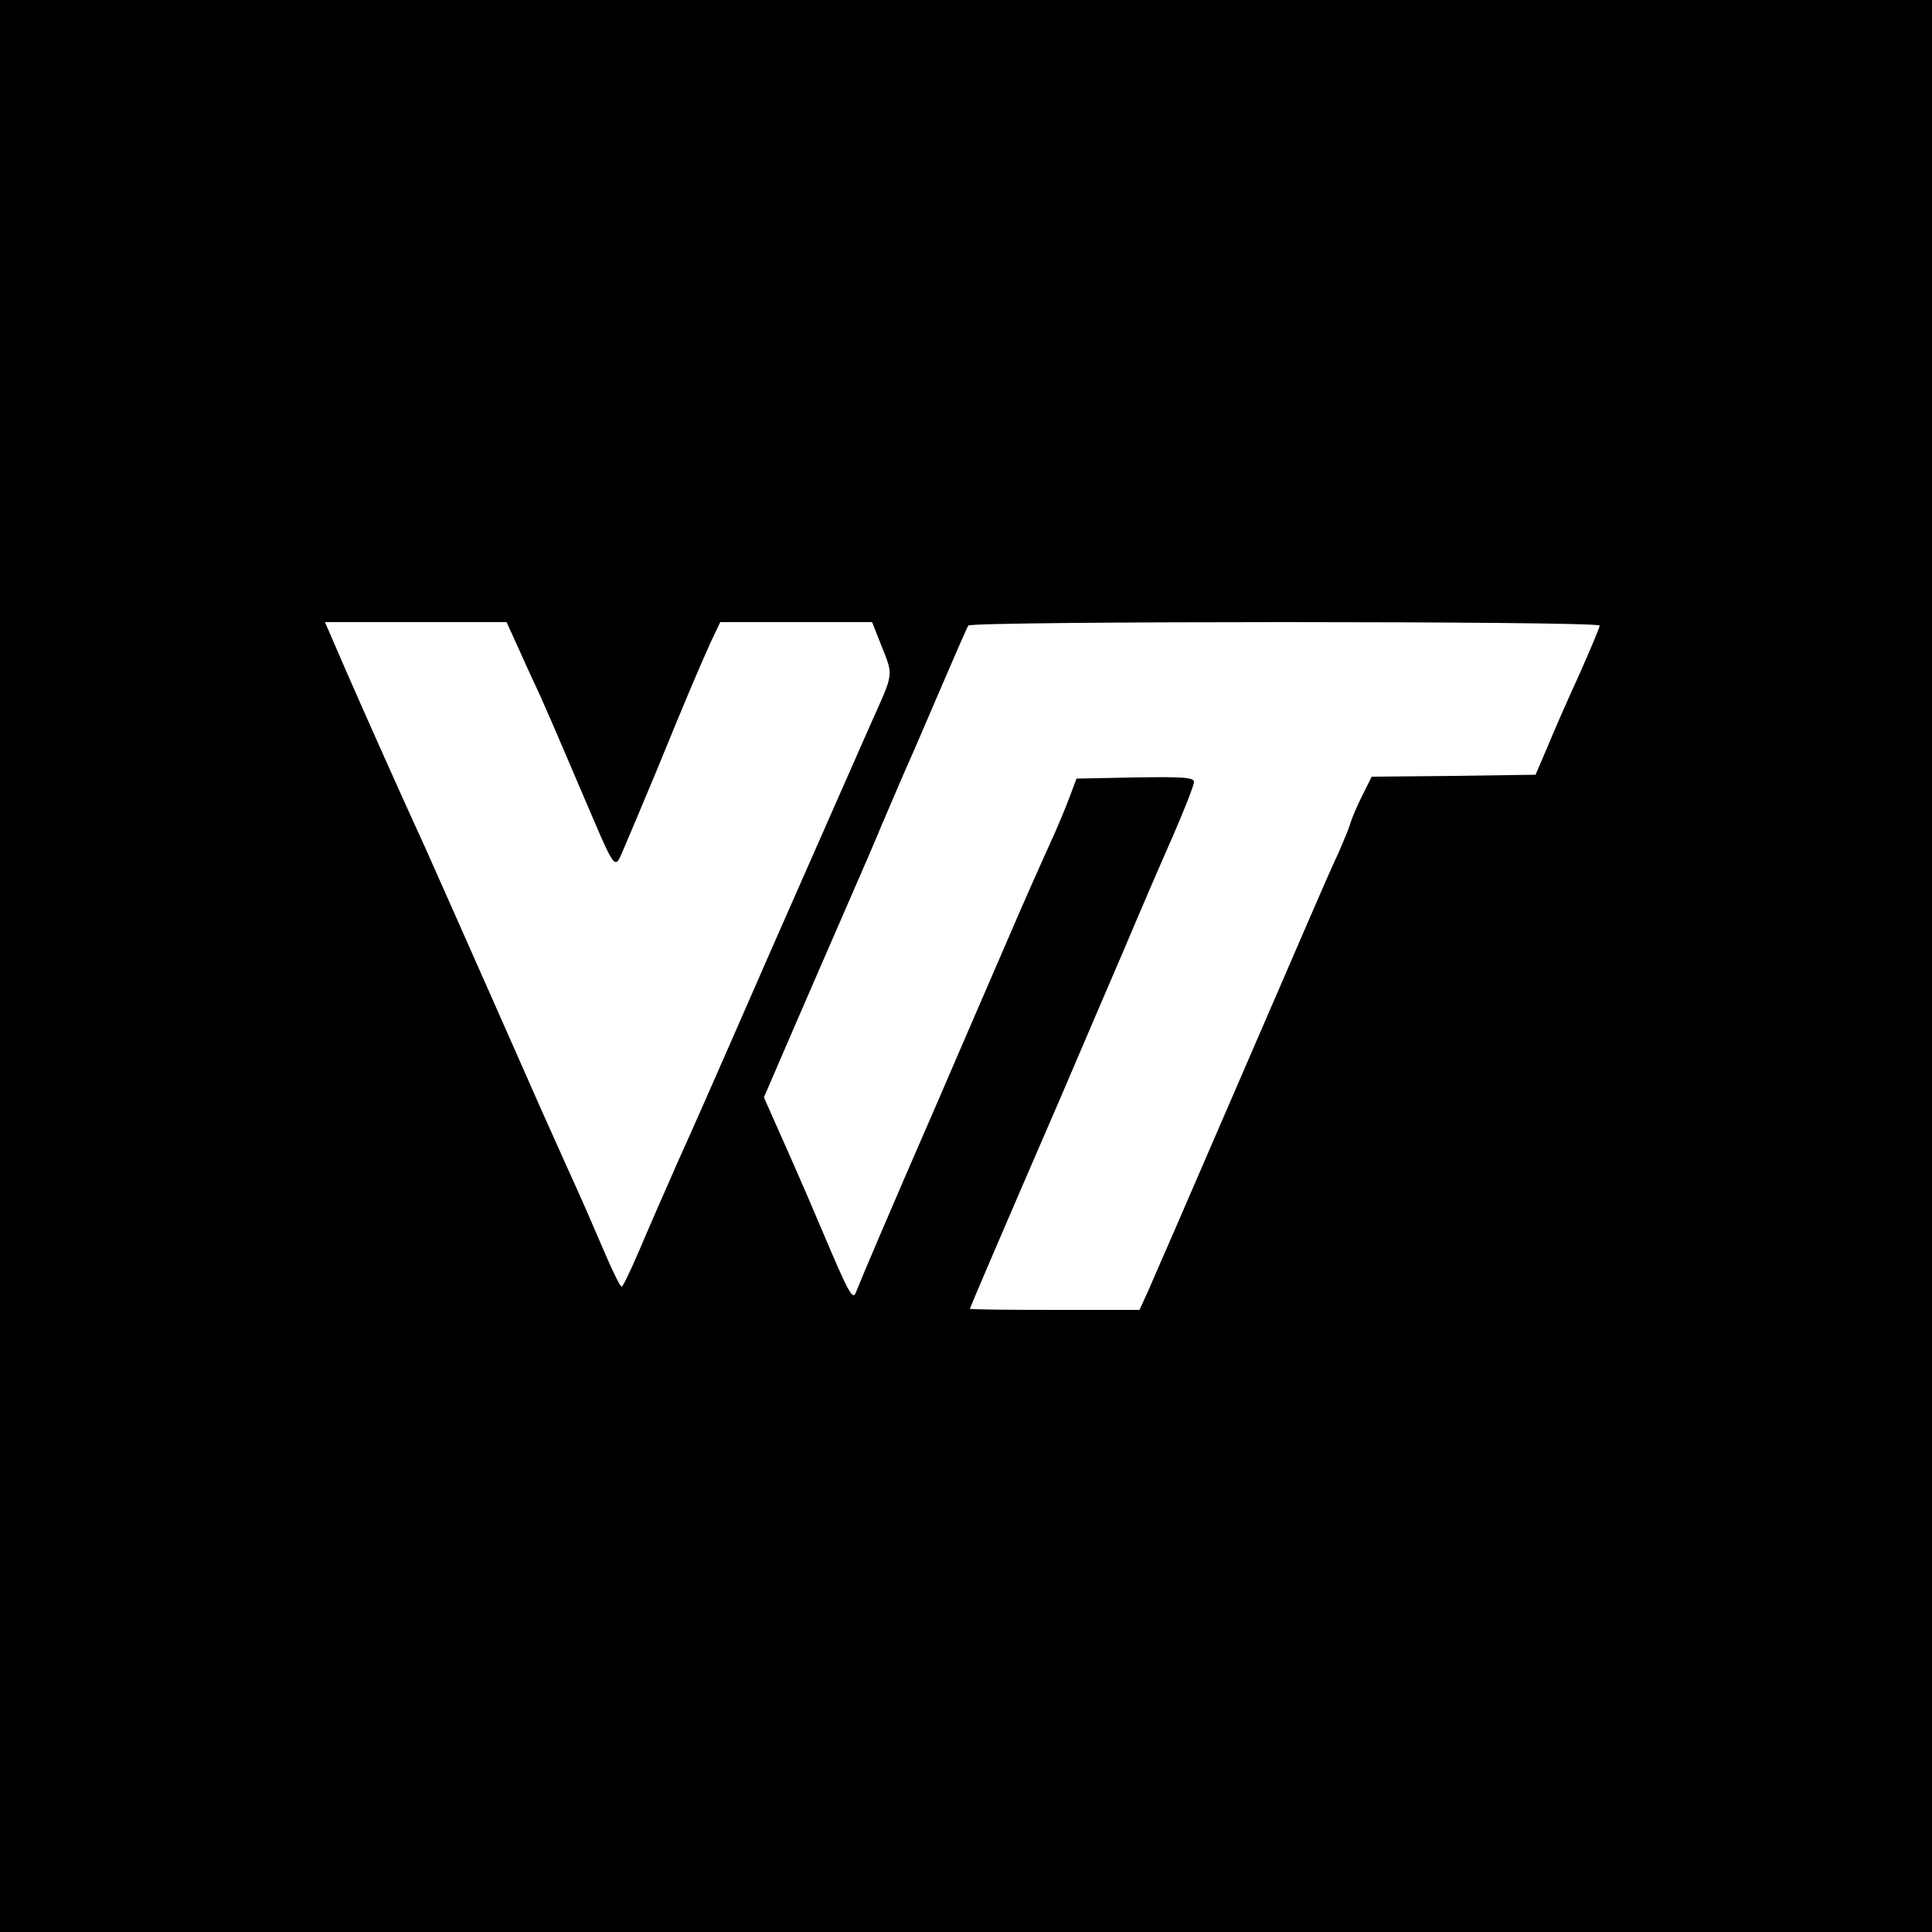
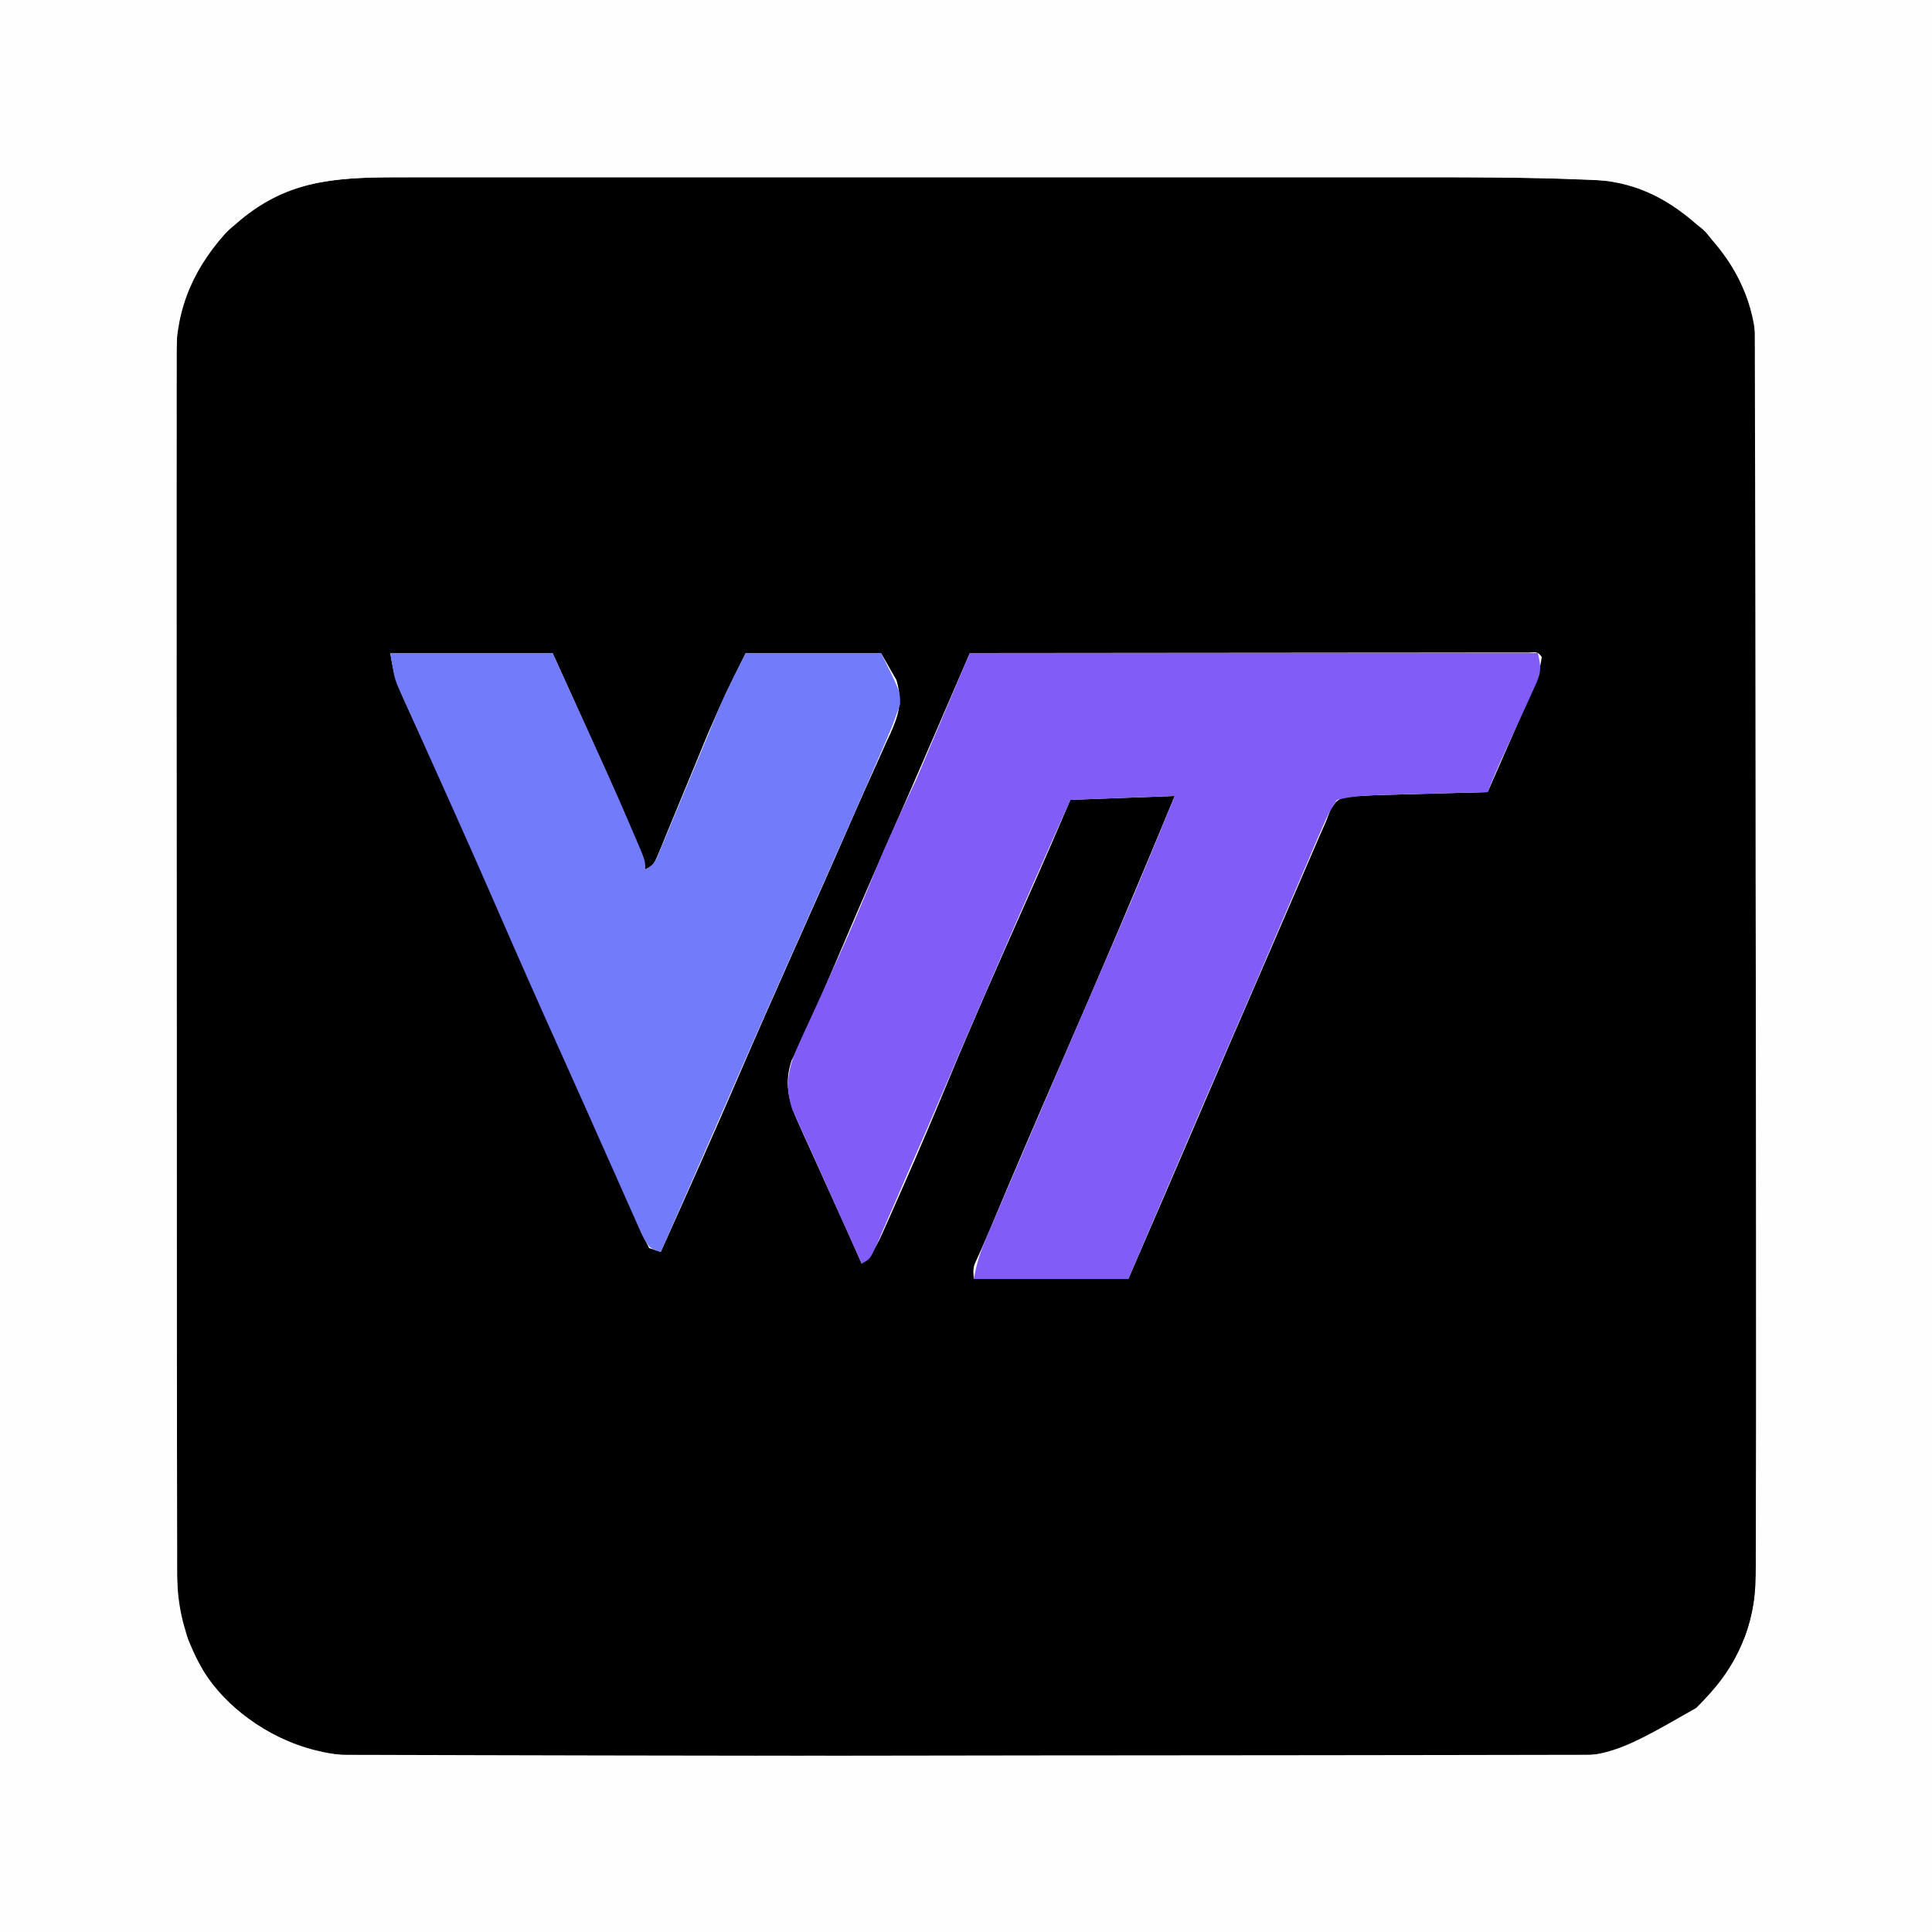
- <svg xmlns="http://www.w3.org/2000/svg" version="1.0" width="500pt" height="500pt" viewBox="0 0 500 500" preserveAspectRatio="xMidYMid meet">
-   <g transform="translate(0,500) scale(0.1,-0.1)" fill="#000000" stroke="none">
-     <path d="M0 2500 l0 -2500 2500 0 2500 0 0 2500 0 2500 -2500 0 -2500 0 0 -2500z m1346 813 c19 -43 44 -96 54 -118 10 -22 53 -121 95 -220 105 -245 93 -230 122 -165 13 30 49 116 80 190 74 181 109 264 140 333 l27 57 196 0 197 0 26 -66 c29 -73 30 -65 -28 -194 -28 -64 -144 -326 -260 -590 -18 -41 -65 -149 -105 -240 -40 -91 -100 -228 -135 -305 -34 -77 -80 -182 -101 -232 -22 -51 -42 -93 -45 -93 -4 0 -23 39 -44 88 -38 88 -50 117 -100 227 -15 33 -44 98 -65 145 -172 390 -284 641 -299 675 -62 135 -157 348 -205 458 l-55 127 235 0 235 0 35 -77z m2794 68 c0 -4 -24 -62 -53 -127 -30 -65 -67 -150 -83 -189 l-30 -70 -212 -3 -212 -2 -24 -48 c-13 -26 -27 -58 -31 -72 -4 -14 -18 -47 -30 -75 -13 -27 -46 -102 -73 -165 -223 -515 -320 -739 -357 -825 -24 -55 -53 -121 -64 -147 l-22 -48 -219 0 c-121 0 -220 1 -220 3 0 2 85 201 235 547 53 124 127 297 165 385 37 88 93 218 124 288 31 71 56 135 56 143 0 12 -25 14 -152 12 l-152 -3 -18 -48 c-10 -27 -27 -67 -37 -90 -46 -102 -77 -171 -131 -297 -32 -74 -111 -256 -175 -405 -129 -296 -198 -459 -210 -490 -8 -21 -19 -1 -85 155 -15 36 -55 129 -90 208 l-63 142 66 153 c36 83 100 231 142 327 42 96 87 200 99 230 13 30 39 91 58 135 20 44 63 145 97 224 34 79 64 148 67 152 7 12 1634 12 1634 0z" />
-   </g>
+ <svg xmlns="http://www.w3.org/2000/svg" version="1.1" width="500" height="500">
+   <path d="M0 0 C1.227 -0.002 2.455 -0.003 3.719 -0.005 C7.087 -0.008 10.455 -0.007 13.822 -0.004 C17.47 -0.001 21.118 -0.005 24.766 -0.008 C31.899 -0.012 39.033 -0.011 46.167 -0.008 C51.975 -0.006 57.783 -0.006 63.591 -0.007 C64.42 -0.007 65.25 -0.007 66.104 -0.007 C67.79 -0.008 69.476 -0.008 71.161 -0.008 C86.947 -0.011 102.733 -0.008 118.519 -0.002 C132.016 0.002 145.512 0.001 159.008 -0.003 C174.724 -0.009 190.44 -0.011 206.156 -0.008 C207.838 -0.007 209.521 -0.007 211.203 -0.007 C212.031 -0.007 212.858 -0.007 213.711 -0.006 C219.495 -0.006 225.28 -0.007 231.064 -0.009 C238.138 -0.012 245.212 -0.011 252.286 -0.006 C255.884 -0.003 259.482 -0.002 263.08 -0.006 C276.253 -0.017 289.419 0.035 302.586 0.498 C303.556 0.527 304.526 0.556 305.526 0.586 C316.523 1.042 324.839 4.878 333.133 12.127 C333.726 12.604 334.319 13.081 334.93 13.572 C341.45 19.313 345.414 27.969 348.133 36.127 C348.229 37.974 348.266 39.824 348.27 41.673 C348.278 43.414 348.278 43.414 348.285 45.191 C348.286 46.472 348.286 47.753 348.287 49.073 C348.291 50.444 348.295 51.814 348.3 53.184 C348.312 56.959 348.318 60.733 348.322 64.507 C348.328 68.575 348.34 72.643 348.351 76.711 C348.375 86.541 348.39 96.372 348.403 106.202 C348.407 108.98 348.41 111.757 348.415 114.535 C348.44 131.787 348.462 149.04 348.474 166.293 C348.477 170.29 348.48 174.287 348.483 178.284 C348.484 179.278 348.485 180.271 348.485 181.295 C348.498 197.374 348.531 213.453 348.573 229.532 C348.615 246.046 348.639 262.561 348.644 279.075 C348.648 288.344 348.659 297.614 348.692 306.883 C348.72 314.781 348.731 322.679 348.72 330.577 C348.715 334.603 348.718 338.629 348.743 342.655 C348.765 346.35 348.764 350.044 348.745 353.739 C348.741 355.69 348.762 357.641 348.783 359.592 C348.67 372.374 345.039 383.788 336.133 393.127 C335.164 394.173 335.164 394.173 334.176 395.24 C326.606 402.698 315.311 408.242 304.61 408.261 C303.454 408.266 302.298 408.27 301.108 408.275 C299.832 408.275 298.557 408.274 297.242 408.274 C295.878 408.277 294.514 408.281 293.15 408.285 C289.392 408.295 285.635 408.299 281.878 408.302 C277.829 408.306 273.779 408.315 269.73 408.324 C259.945 408.344 250.161 408.354 240.376 408.363 C235.768 408.367 231.16 408.372 226.552 408.378 C211.233 408.395 195.914 408.409 180.594 408.416 C176.618 408.418 172.642 408.42 168.665 408.422 C167.183 408.423 167.183 408.423 165.67 408.424 C149.667 408.432 133.663 408.457 117.66 408.49 C101.228 408.523 84.797 408.541 68.365 408.544 C59.14 408.546 49.915 408.555 40.689 408.58 C32.831 408.602 24.973 408.61 17.115 408.601 C13.107 408.596 9.1 408.598 5.093 408.617 C1.418 408.635 -2.256 408.634 -5.93 408.618 C-7.877 408.615 -9.824 408.631 -11.772 408.648 C-25.71 408.546 -37.509 403.409 -47.679 393.877 C-51.917 389.444 -54.542 384.766 -56.867 379.127 C-57.219 378.328 -57.571 377.529 -57.933 376.705 C-59.651 371.961 -59.992 367.264 -60.001 362.25 C-60.006 361.092 -60.01 359.934 -60.015 358.74 C-60.014 357.478 -60.014 356.215 -60.014 354.913 C-60.017 353.551 -60.021 352.188 -60.025 350.825 C-60.035 347.086 -60.039 343.347 -60.042 339.608 C-60.046 335.573 -60.055 331.538 -60.064 327.503 C-60.084 317.763 -60.094 308.023 -60.103 298.282 C-60.107 293.693 -60.112 289.103 -60.118 284.514 C-60.135 269.254 -60.149 253.993 -60.156 238.733 C-60.158 234.775 -60.16 230.818 -60.162 226.86 C-60.163 225.877 -60.163 224.893 -60.164 223.879 C-60.172 207.944 -60.197 192.009 -60.23 176.073 C-60.263 159.705 -60.281 143.336 -60.284 126.968 C-60.286 117.781 -60.295 108.594 -60.32 99.406 C-60.342 91.583 -60.35 83.76 -60.34 75.936 C-60.336 71.947 -60.338 67.958 -60.357 63.969 C-60.375 60.311 -60.374 56.654 -60.358 52.997 C-60.355 51.058 -60.371 49.12 -60.388 47.182 C-60.287 33.399 -55.45 22.799 -45.992 12.877 C-32.599 0.069 -17.735 -0.035 0 0 Z M-4.867 123.127 C-4.081 127.841 -3.399 130.622 -1.488 134.791 C-0.987 135.895 -0.486 136.999 0.03 138.136 C0.855 139.926 0.855 139.926 1.696 141.752 C2.275 143.025 2.854 144.298 3.431 145.571 C4.353 147.603 5.275 149.634 6.2 151.665 C9.589 159.11 12.913 166.585 16.231 174.063 C17.264 176.391 18.299 178.719 19.333 181.046 C23.08 189.48 26.805 197.924 30.508 206.377 C36.11 219.157 41.851 231.875 47.59 244.595 C48.14 245.815 48.14 245.815 48.701 247.061 C49.43 248.675 50.16 250.289 50.891 251.903 C52.755 256.025 54.583 260.158 56.358 264.319 C56.718 265.153 57.077 265.987 57.447 266.847 C58.132 268.439 58.808 270.035 59.473 271.635 C60.28 273.502 61.198 275.321 62.133 277.127 C63.123 277.457 64.113 277.787 65.133 278.127 C71.945 263.04 78.685 247.928 85.238 232.727 C89.84 222.057 94.53 211.429 99.258 200.814 C99.769 199.667 99.769 199.667 100.291 198.496 C101.635 195.478 102.978 192.461 104.322 189.443 C108.124 180.906 111.907 172.36 115.645 163.795 C117.343 159.906 119.079 156.038 120.84 152.178 C121.688 150.286 122.536 148.394 123.383 146.502 C123.779 145.655 124.174 144.807 124.582 143.934 C126.804 138.917 127.739 135.595 126.133 130.127 C124.153 126.662 124.153 126.662 122.133 123.127 C110.583 123.127 99.033 123.127 87.133 123.127 C81.978 133.426 81.978 133.426 77.371 143.928 C77.054 144.693 76.737 145.459 76.41 146.247 C75.418 148.643 74.431 151.041 73.446 153.439 C72.448 155.855 71.449 158.27 70.449 160.685 C69.834 162.174 69.219 163.663 68.606 165.153 C68.051 166.5 67.494 167.845 66.935 169.19 C66.389 170.507 65.854 171.829 65.328 173.153 C63.352 178.018 63.352 178.018 61.133 179.127 C60.959 178.574 60.784 178.022 60.604 177.452 C58.862 172.069 56.842 166.915 54.516 161.76 C54.177 161 53.838 160.239 53.489 159.456 C52.416 157.053 51.337 154.652 50.258 152.252 C49.543 150.652 48.828 149.052 48.114 147.451 C44.484 139.329 40.814 131.226 37.133 123.127 C23.273 123.127 9.413 123.127 -4.867 123.127 Z M145.133 123.127 C144.678 124.182 144.222 125.236 143.753 126.323 C142.036 130.296 140.32 134.269 138.603 138.242 C137.865 139.95 137.127 141.658 136.389 143.366 C132.151 153.177 127.898 162.98 123.571 172.752 C118.398 184.456 113.362 196.217 108.346 207.989 C108.04 208.704 107.735 209.42 107.42 210.157 C106.823 211.555 106.228 212.955 105.634 214.355 C103.571 219.19 101.351 223.93 98.976 228.622 C96.83 234.999 98.554 240.076 101.274 245.932 C101.597 246.655 101.921 247.379 102.254 248.124 C103.285 250.422 104.334 252.712 105.383 255.002 C106.073 256.531 106.762 258.061 107.45 259.592 C108.759 262.501 110.074 265.407 111.397 268.31 C113.337 272.57 115.241 276.845 117.133 281.127 C120.003 278.643 121.278 276.027 122.813 272.58 C123.322 271.442 123.831 270.305 124.356 269.132 C124.907 267.881 125.458 266.629 126.008 265.377 C126.591 264.064 127.174 262.751 127.758 261.438 C131.983 251.893 136.033 242.279 140.032 232.637 C145.963 218.348 152.229 204.21 158.511 190.072 C159.29 188.318 160.069 186.564 160.848 184.811 C161.22 183.974 161.591 183.138 161.974 182.276 C165.09 175.252 168.126 168.198 171.133 161.127 C180.043 160.797 188.953 160.467 198.133 160.127 C188.53 183.475 178.615 206.677 168.52 229.817 C162.327 244.018 156.224 258.254 150.231 272.54 C149.286 274.766 148.309 276.972 147.322 279.178 C145.946 282.061 145.946 282.061 146.133 285.127 C159.333 285.127 172.533 285.127 186.133 285.127 C192.493 270.471 198.85 255.816 205.133 241.127 C210.591 228.371 216.1 215.639 221.625 202.912 C223.365 198.903 225.1 194.891 226.831 190.878 C228.02 188.123 229.21 185.37 230.399 182.616 C230.965 181.305 231.53 179.995 232.095 178.684 C232.88 176.862 233.666 175.041 234.453 173.221 C234.9 172.186 235.346 171.152 235.805 170.086 C236.244 169.11 236.682 168.133 237.133 167.127 C237.56 166.032 237.986 164.937 238.426 163.809 C240.133 161.127 240.133 161.127 242.833 160.272 C243.922 160.224 245.011 160.176 246.133 160.127 C247.358 160.059 248.582 159.991 249.844 159.922 C251.208 159.88 252.573 159.844 253.938 159.811 C254.662 159.79 255.386 159.769 256.132 159.748 C258.424 159.683 260.716 159.623 263.008 159.564 C264.571 159.521 266.133 159.478 267.696 159.434 C271.508 159.327 275.32 159.226 279.133 159.127 C280.973 154.949 282.805 150.768 284.632 146.584 C285.254 145.163 285.878 143.742 286.503 142.322 C287.404 140.276 288.299 138.227 289.192 136.178 C289.471 135.547 289.75 134.917 290.038 134.267 C291.488 130.922 292.699 127.762 293.133 124.127 C292.083 122.854 292.083 122.854 289.714 123.004 C288.631 123.005 287.548 123.006 286.432 123.007 C285.194 123.005 283.956 123.004 282.68 123.003 C281.295 123.006 279.91 123.01 278.525 123.013 C277.077 123.014 275.629 123.014 274.18 123.013 C270.236 123.013 266.292 123.019 262.348 123.026 C258.231 123.032 254.113 123.032 249.996 123.034 C242.194 123.037 234.392 123.045 226.59 123.055 C217.71 123.066 208.83 123.072 199.949 123.077 C181.677 123.087 163.405 123.105 145.133 123.127 Z " fill="#000001" transform="translate(105.8669,45.87302)" />
+   <path d="M0 0 C165 0 330 0 500 0 C500 165 500 330 500 500 C335 500 170 500 0 500 C0 335 0 170 0 0 Z M61 58 C60.371 58.535 59.742 59.07 59.094 59.621 C51.812 66.28 46.469 75.865 45.816 85.805 C45.742 89.323 45.734 92.835 45.746 96.354 C45.744 97.72 45.741 99.085 45.737 100.451 C45.728 104.194 45.732 107.936 45.739 111.679 C45.743 115.719 45.736 119.759 45.731 123.8 C45.722 131.711 45.724 139.622 45.729 147.534 C45.734 153.964 45.735 160.394 45.732 166.825 C45.732 167.74 45.732 168.656 45.731 169.599 C45.731 171.458 45.73 173.318 45.729 175.178 C45.724 192.615 45.73 210.051 45.741 227.488 C45.75 242.446 45.748 257.404 45.739 272.363 C45.729 289.736 45.724 307.109 45.73 324.482 C45.731 326.335 45.732 328.188 45.732 330.041 C45.733 330.953 45.733 331.865 45.733 332.804 C45.735 339.226 45.732 345.647 45.727 352.068 C45.722 359.896 45.723 367.723 45.734 375.551 C45.739 379.544 45.741 383.536 45.735 387.529 C45.729 391.187 45.732 394.844 45.743 398.501 C45.746 400.446 45.739 402.391 45.733 404.337 C45.761 410.593 46.142 416.017 48 422 C48.249 422.864 48.498 423.727 48.754 424.617 C52.681 435.582 61.536 444.175 71.805 449.438 C77.951 452.307 82.82 454.12 89.635 454.14 C90.79 454.145 91.946 454.151 93.136 454.157 C95.041 454.159 95.041 454.159 96.984 454.161 C98.346 454.165 99.708 454.171 101.071 454.176 C104.818 454.19 108.565 454.198 112.313 454.204 C115.526 454.21 118.74 454.22 121.953 454.231 C132.542 454.264 143.131 454.285 153.72 454.304 C156.478 454.309 159.237 454.314 161.996 454.319 C179.135 454.35 196.274 454.376 213.414 454.393 C217.384 454.397 221.354 454.401 225.323 454.405 C226.31 454.406 227.297 454.407 228.313 454.408 C244.282 454.425 260.25 454.466 276.219 454.517 C292.623 454.569 309.028 454.598 325.432 454.605 C334.639 454.61 343.845 454.625 353.051 454.665 C360.896 454.699 368.74 454.713 376.584 454.701 C380.582 454.695 384.579 454.698 388.577 454.729 C415.871 455.235 415.871 455.235 439 442 C444.212 436.826 448.19 431.785 451 425 C451.266 424.38 451.533 423.76 451.807 423.122 C454.452 416.227 454.425 409.633 454.394 402.319 C454.399 400.942 454.405 399.565 454.413 398.188 C454.429 394.423 454.427 390.659 454.421 386.894 C454.419 382.826 454.433 378.759 454.446 374.691 C454.467 366.729 454.471 358.768 454.469 350.806 C454.468 344.332 454.472 337.858 454.479 331.385 C454.481 329.518 454.484 327.651 454.486 325.784 C454.487 324.855 454.488 323.926 454.489 322.968 C454.508 305.405 454.507 287.842 454.5 270.278 C454.494 254.224 454.515 238.17 454.548 222.116 C454.582 205.617 454.597 189.119 454.592 172.62 C454.59 163.363 454.595 154.106 454.62 144.849 C454.641 136.968 454.645 129.087 454.626 121.206 C454.617 117.188 454.616 113.171 454.636 109.153 C454.655 105.468 454.651 101.784 454.628 98.099 C454.622 96.149 454.64 94.199 454.659 92.249 C454.541 80.444 450.758 70.877 443 62 C442.523 61.407 442.046 60.814 441.555 60.203 C436.055 53.957 425.4 47.63 416.936 46.797 C415.74 46.743 415.74 46.743 414.52 46.688 C413.146 46.626 413.146 46.626 411.744 46.563 C410.239 46.505 410.239 46.505 408.703 46.446 C407.108 46.382 407.108 46.382 405.481 46.318 C392.614 45.854 379.747 45.857 366.873 45.869 C363.211 45.872 359.548 45.868 355.886 45.865 C348.75 45.861 341.614 45.862 334.478 45.865 C328.675 45.867 322.873 45.867 317.07 45.866 C316.239 45.866 315.408 45.866 314.552 45.866 C312.862 45.865 311.173 45.865 309.484 45.865 C293.719 45.862 277.955 45.865 262.19 45.871 C248.69 45.875 235.19 45.874 221.691 45.87 C205.959 45.864 190.227 45.862 174.495 45.865 C172.816 45.866 171.137 45.866 169.458 45.866 C168.219 45.866 168.219 45.866 166.955 45.867 C161.16 45.868 155.365 45.866 149.57 45.864 C142.508 45.861 135.446 45.862 128.384 45.867 C124.787 45.87 121.191 45.871 117.594 45.867 C113.685 45.864 109.776 45.868 105.867 45.873 C104.746 45.871 103.625 45.869 102.47 45.866 C85.991 45.907 73.729 46.815 61 58 Z " fill="#FEFEFE" transform="translate(0,0)" />
+   <path d="M0 0 C48.51 0 97.02 0 147 0 C148.185 4.74 147.531 5.791 145.543 10.121 C145.007 11.304 144.472 12.487 143.92 13.705 C143.343 14.949 142.765 16.194 142.188 17.438 C141.621 18.677 141.055 19.917 140.49 21.158 C139.447 23.447 138.399 25.734 137.344 28.017 C136.156 30.655 135.05 33.305 134 36 C133.032 36.025 132.064 36.05 131.066 36.076 C127.454 36.171 123.842 36.271 120.23 36.372 C118.671 36.415 117.111 36.457 115.552 36.497 C113.303 36.555 111.054 36.619 108.805 36.684 C107.768 36.709 107.768 36.709 106.711 36.734 C102.731 36.854 98.871 37.033 95 38 C93.42 40.337 92.43 42.241 91.375 44.812 C90.884 45.928 90.884 45.928 90.384 47.066 C89.232 49.701 88.117 52.35 87 55 C86.094 57.102 85.187 59.204 84.277 61.305 C82.237 66.033 80.211 70.768 78.195 75.508 C75.323 82.259 72.411 88.993 69.487 95.722 C62.552 111.682 55.696 127.675 48.852 143.674 C46.237 149.783 43.618 155.892 41 162 C27.8 162 14.6 162 1 162 C1.75 158.251 2.46 155.591 3.923 152.174 C4.323 151.233 4.723 150.293 5.135 149.324 C5.791 147.8 5.791 147.8 6.461 146.246 C7.148 144.637 7.148 144.637 7.848 142.996 C9.352 139.474 10.864 135.956 12.375 132.438 C13.156 130.611 13.938 128.785 14.718 126.958 C19.931 114.764 25.174 102.583 30.438 90.41 C30.86 89.432 31.283 88.454 31.719 87.447 C33.681 82.91 35.647 78.374 37.619 73.842 C42.922 61.63 47.989 49.335 53 37 C39.635 37.495 39.635 37.495 26 38 C12.323 68.811 12.323 68.811 -1.062 99.75 C-1.369 100.468 -1.676 101.186 -1.992 101.926 C-3.18 104.711 -4.369 107.496 -5.557 110.282 C-9.288 119.027 -13.075 127.749 -16.89 136.458 C-18.039 139.09 -19.178 141.727 -20.316 144.363 C-21.044 146.034 -21.772 147.705 -22.5 149.375 C-22.827 150.138 -23.153 150.9 -23.49 151.686 C-25.772 156.886 -25.772 156.886 -28 158 C-29.743 154.127 -31.485 150.253 -33.225 146.379 C-33.814 145.068 -34.403 143.757 -34.993 142.446 C-36.72 138.61 -38.434 134.768 -40.14 130.922 C-41.002 128.995 -41.884 127.078 -42.769 125.161 C-43.323 123.933 -43.876 122.705 -44.43 121.477 C-44.925 120.397 -45.419 119.318 -45.929 118.206 C-48.185 111.452 -46.793 106.526 -43.852 100.285 C-43.523 99.561 -43.195 98.836 -42.857 98.09 C-41.791 95.742 -40.708 93.403 -39.625 91.062 C-38.144 87.812 -36.672 84.558 -35.199 81.305 C-34.834 80.502 -34.47 79.7 -34.094 78.873 C-30.671 71.329 -27.469 63.705 -24.36 56.026 C-21.164 48.193 -17.597 40.707 -14 33 C-9.38 22.11 -4.76 11.22 0 0 Z " fill="#825CF6" transform="translate(251,169)" />
+   <path d="M0 0 C13.86 0 27.72 0 42 0 C57.247 33.378 57.247 33.378 62.438 45.438 C62.808 46.293 63.179 47.149 63.56 48.03 C66 53.751 66 53.751 66 56 C68.617 54.691 68.781 53.593 69.892 50.914 C70.256 50.046 70.62 49.177 70.995 48.282 C71.385 47.334 71.774 46.387 72.176 45.41 C72.583 44.436 72.99 43.463 73.409 42.46 C74.717 39.33 76.015 36.196 77.312 33.062 C78.6 29.961 79.89 26.861 81.184 23.762 C81.989 21.832 82.791 19.901 83.588 17.968 C83.962 17.071 84.335 16.174 84.72 15.25 C85.04 14.476 85.361 13.702 85.691 12.904 C87.658 8.539 89.859 4.283 92 0 C103.55 0 115.1 0 127 0 C132 10 132 10 131.939 13.304 C131.015 15.956 130.096 18.552 128.98 21.129 C128.546 22.14 128.111 23.151 127.664 24.192 C126.933 25.86 126.933 25.86 126.188 27.562 C125.667 28.764 125.146 29.966 124.61 31.204 C118.762 44.673 112.766 58.078 106.79 71.49 C100.967 84.559 95.183 97.646 89.438 110.75 C89.065 111.6 88.693 112.449 88.309 113.324 C86.868 116.61 85.428 119.897 83.988 123.183 C80.791 130.48 77.585 137.772 74.375 145.062 C73.919 146.098 73.463 147.133 72.994 148.2 C71.996 150.467 70.998 152.733 70 155 C67 154 67 154 65.122 150.491 C64.406 148.91 63.702 147.324 63.008 145.734 C62.626 144.882 62.243 144.03 61.85 143.153 C60.598 140.356 59.362 137.553 58.125 134.75 C57.262 132.814 56.398 130.877 55.532 128.942 C53.806 125.077 52.086 121.209 50.371 117.339 C48.378 112.847 46.37 108.362 44.348 103.883 C38.386 90.67 32.532 77.413 26.75 64.121 C23.119 55.784 19.428 47.475 15.703 39.18 C14.782 37.124 13.861 35.068 12.94 33.012 C11.571 29.958 10.201 26.905 8.822 23.855 C7.536 21.008 6.257 18.157 4.98 15.305 C4.593 14.453 4.205 13.601 3.805 12.724 C3.449 11.925 3.094 11.127 2.727 10.304 C2.261 9.27 2.261 9.27 1.785 8.215 C1 6 1 6 0 0 Z " fill="#727BF9" transform="translate(101,169)" />
</svg>
